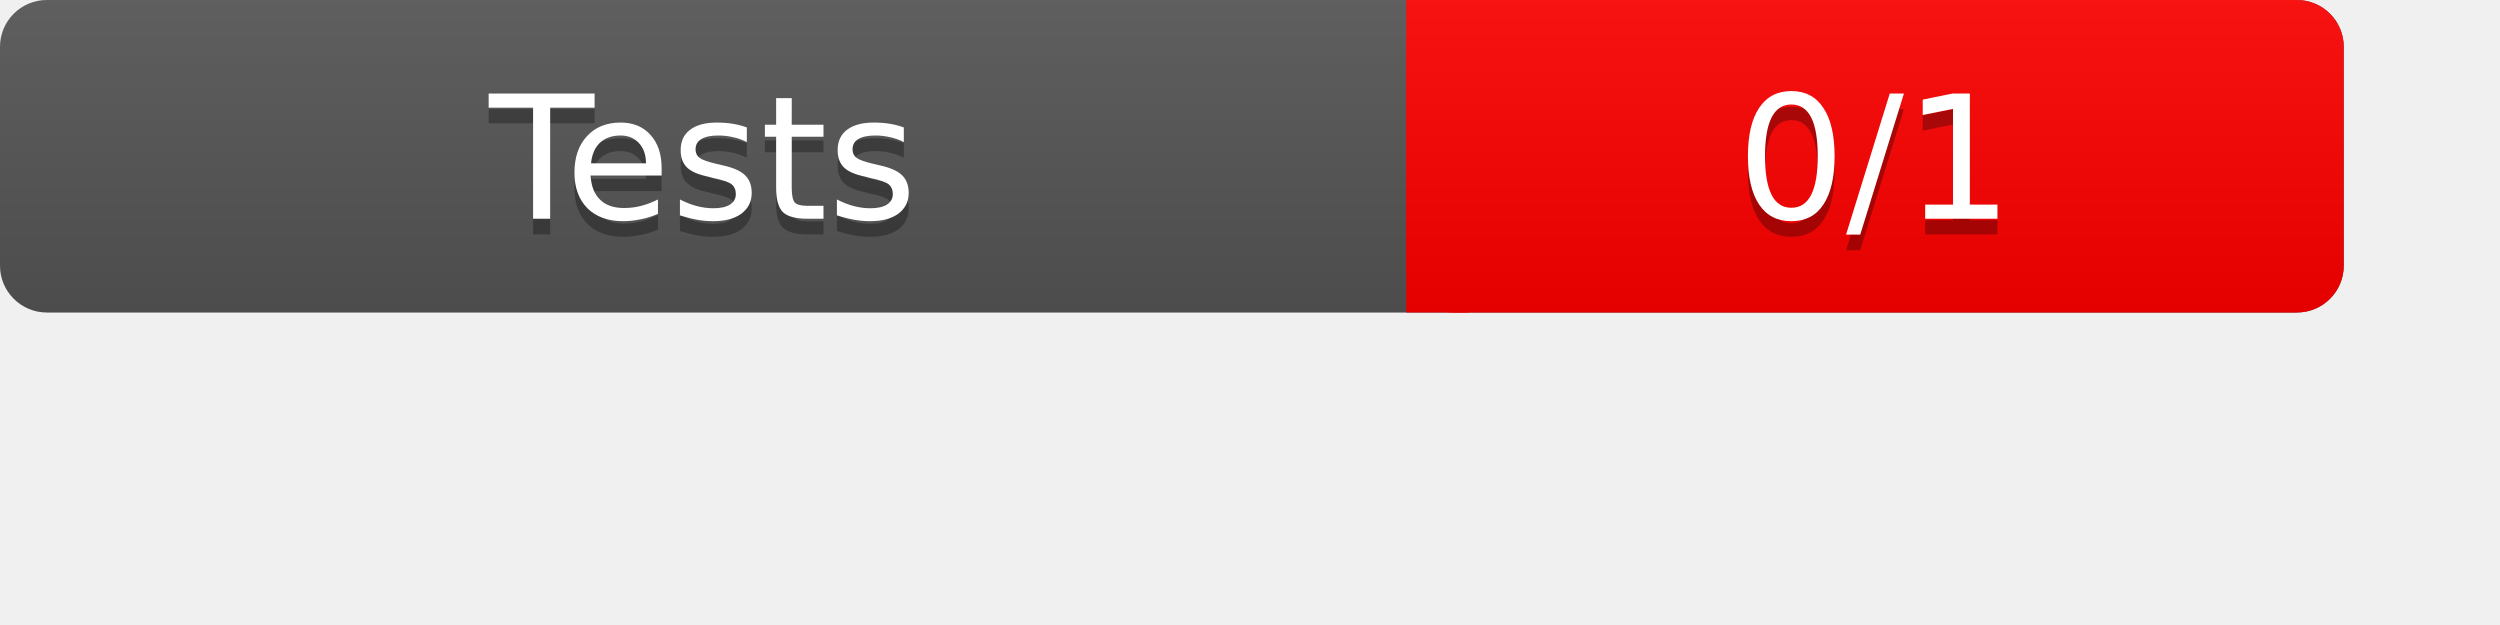
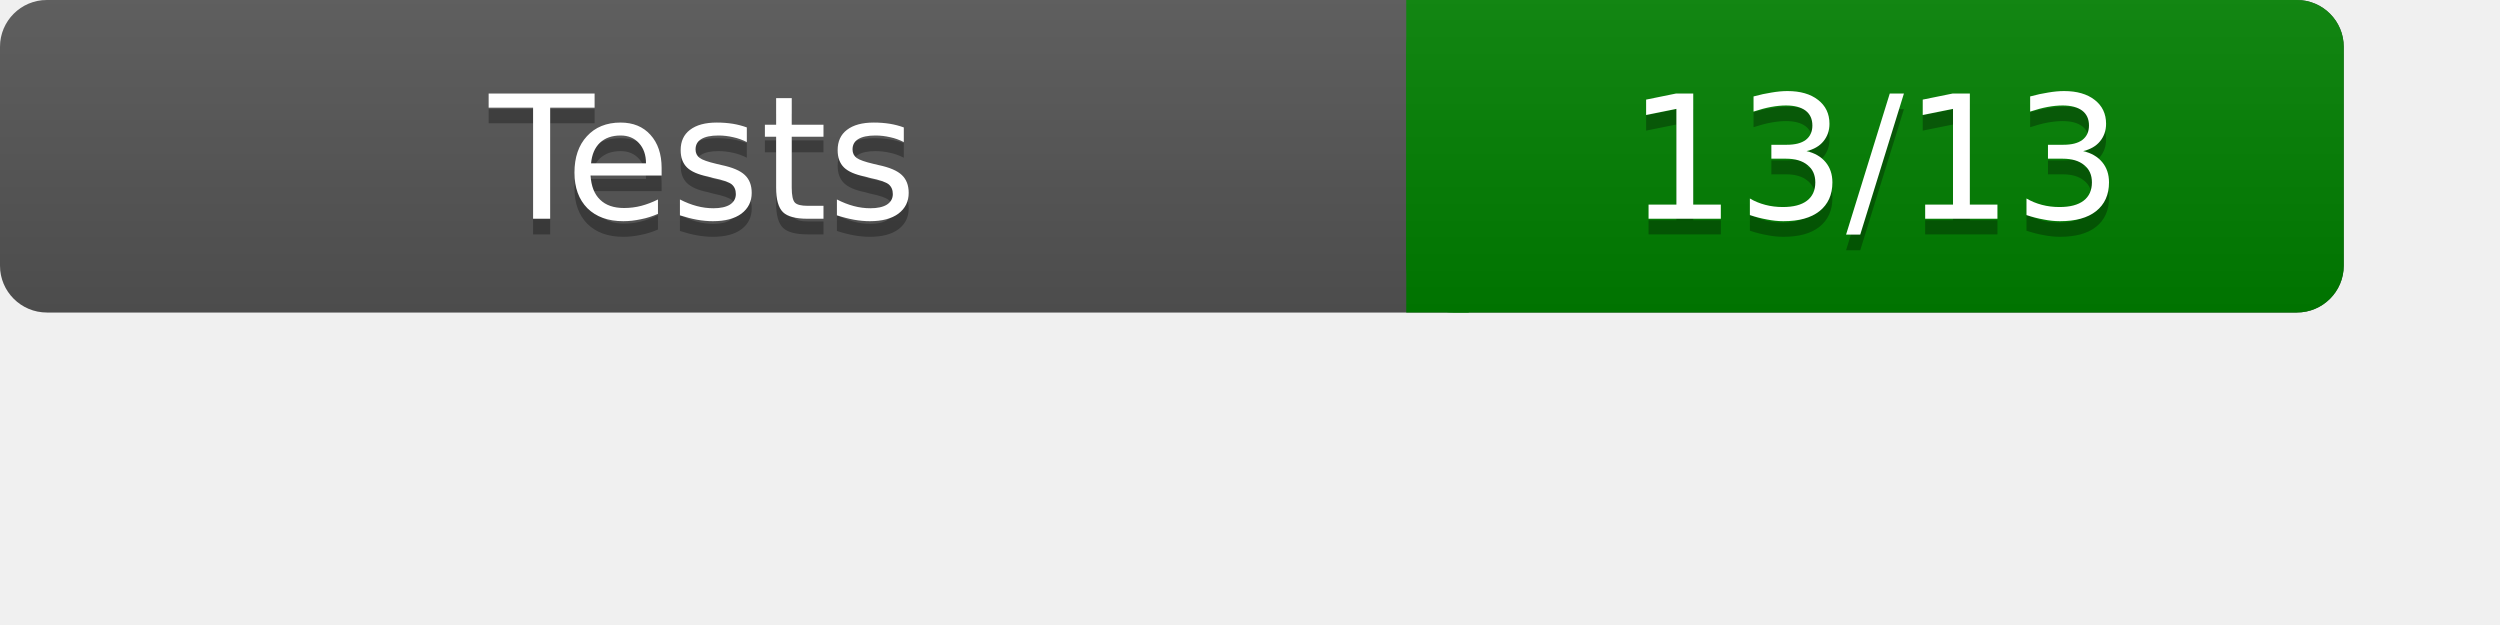
<svg xmlns="http://www.w3.org/2000/svg" width="160" height="40" role="img" aria-label="Test Results">
  <linearGradient id="a" x2="0" y2="100%">
    <stop offset="0" stop-color="#bbb" stop-opacity=".1" />
    <stop offset="1" stop-opacity=".1" />
  </linearGradient>
  <rect rx="3" width="150" height="20" fill="#555" />
-   <rect rx="3" x="90" width="60" height="20" fill="red" />
-   <path fill="red" d="M90 0h4v20h-4z" />
+   <rect rx="3" x="90" width="60" height="20" fill="green" />
+   <path fill="green" d="M90 0h4v20h-4z" />
  <rect rx="3" width="150" height="20" fill="url(#a)" />
  <g fill="#fff" text-anchor="middle" font-family="Verdana,DejaVu Sans,sans-serif" font-size="11">
    <text x="45" y="15" fill="#010101" fill-opacity=".3">Tests</text>
    <text x="45" y="14">Tests</text>
-     <text x="120" y="15" fill="#010101" fill-opacity=".3">0/1</text>
-     <text x="120" y="14">0/1</text>
+     <text x="120" y="15" fill="#010101" fill-opacity=".3">13/13</text>
+     <text x="120" y="14">13/13</text>
  </g>
</svg>
